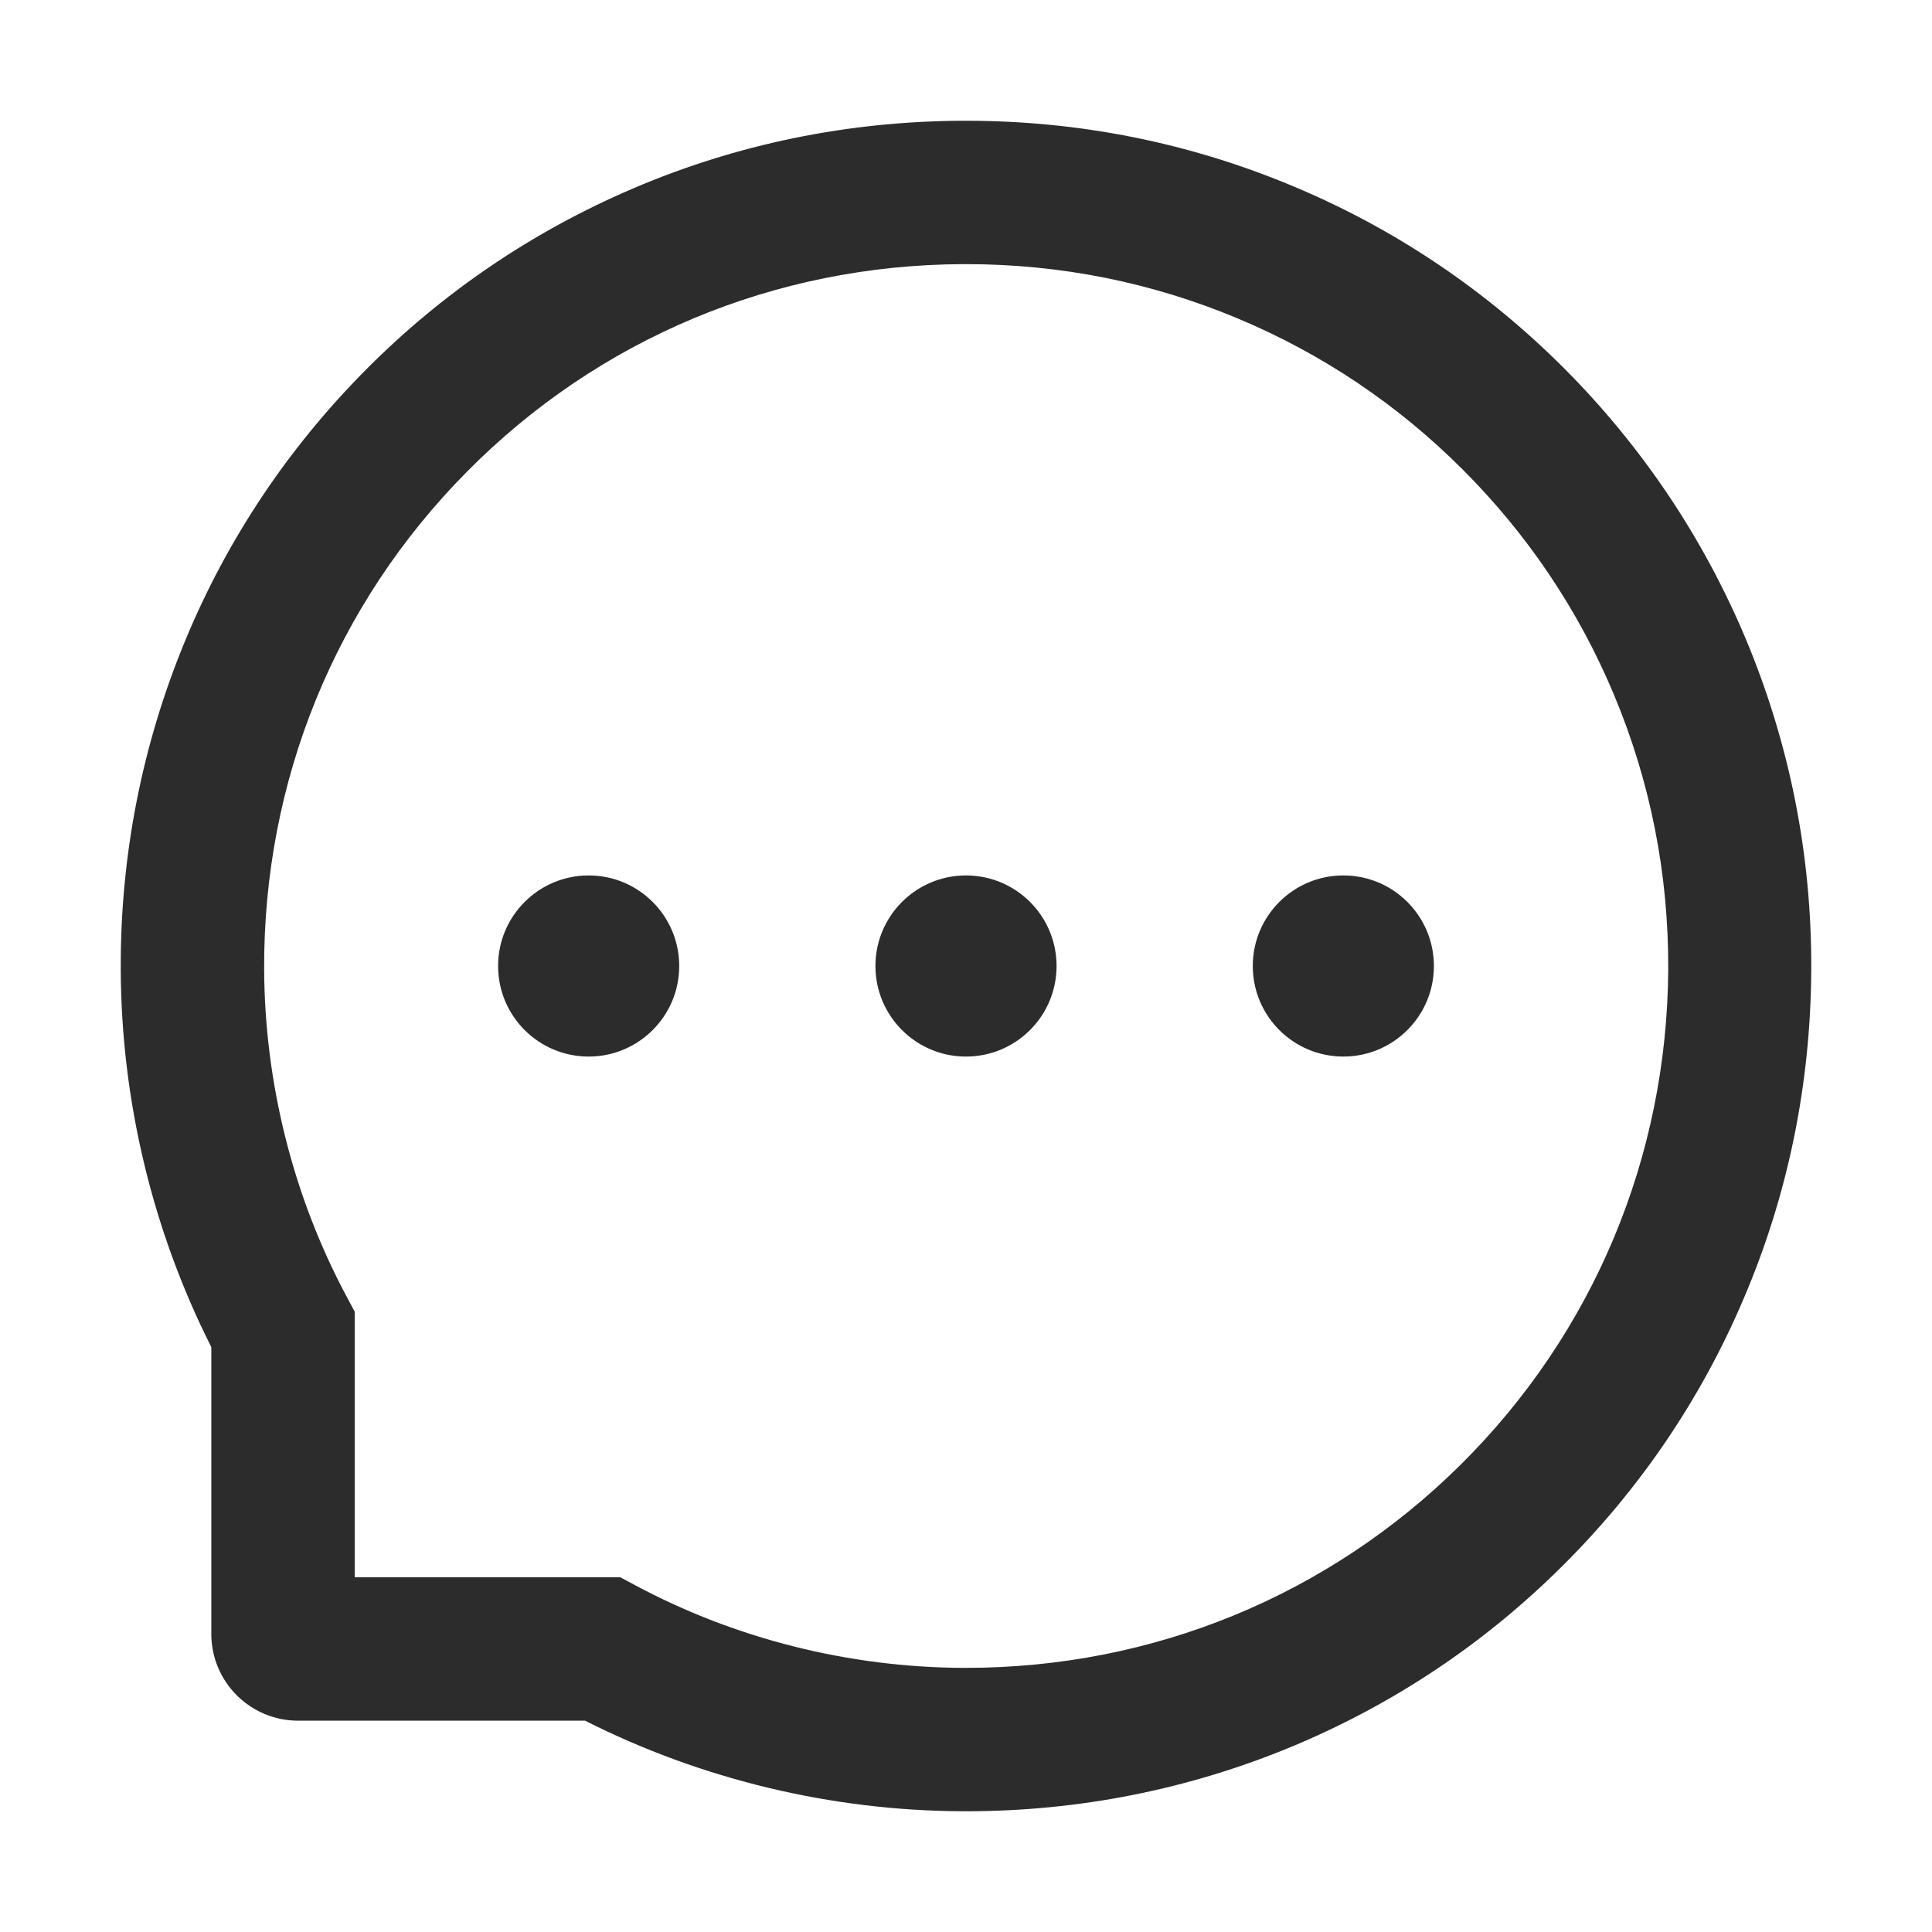
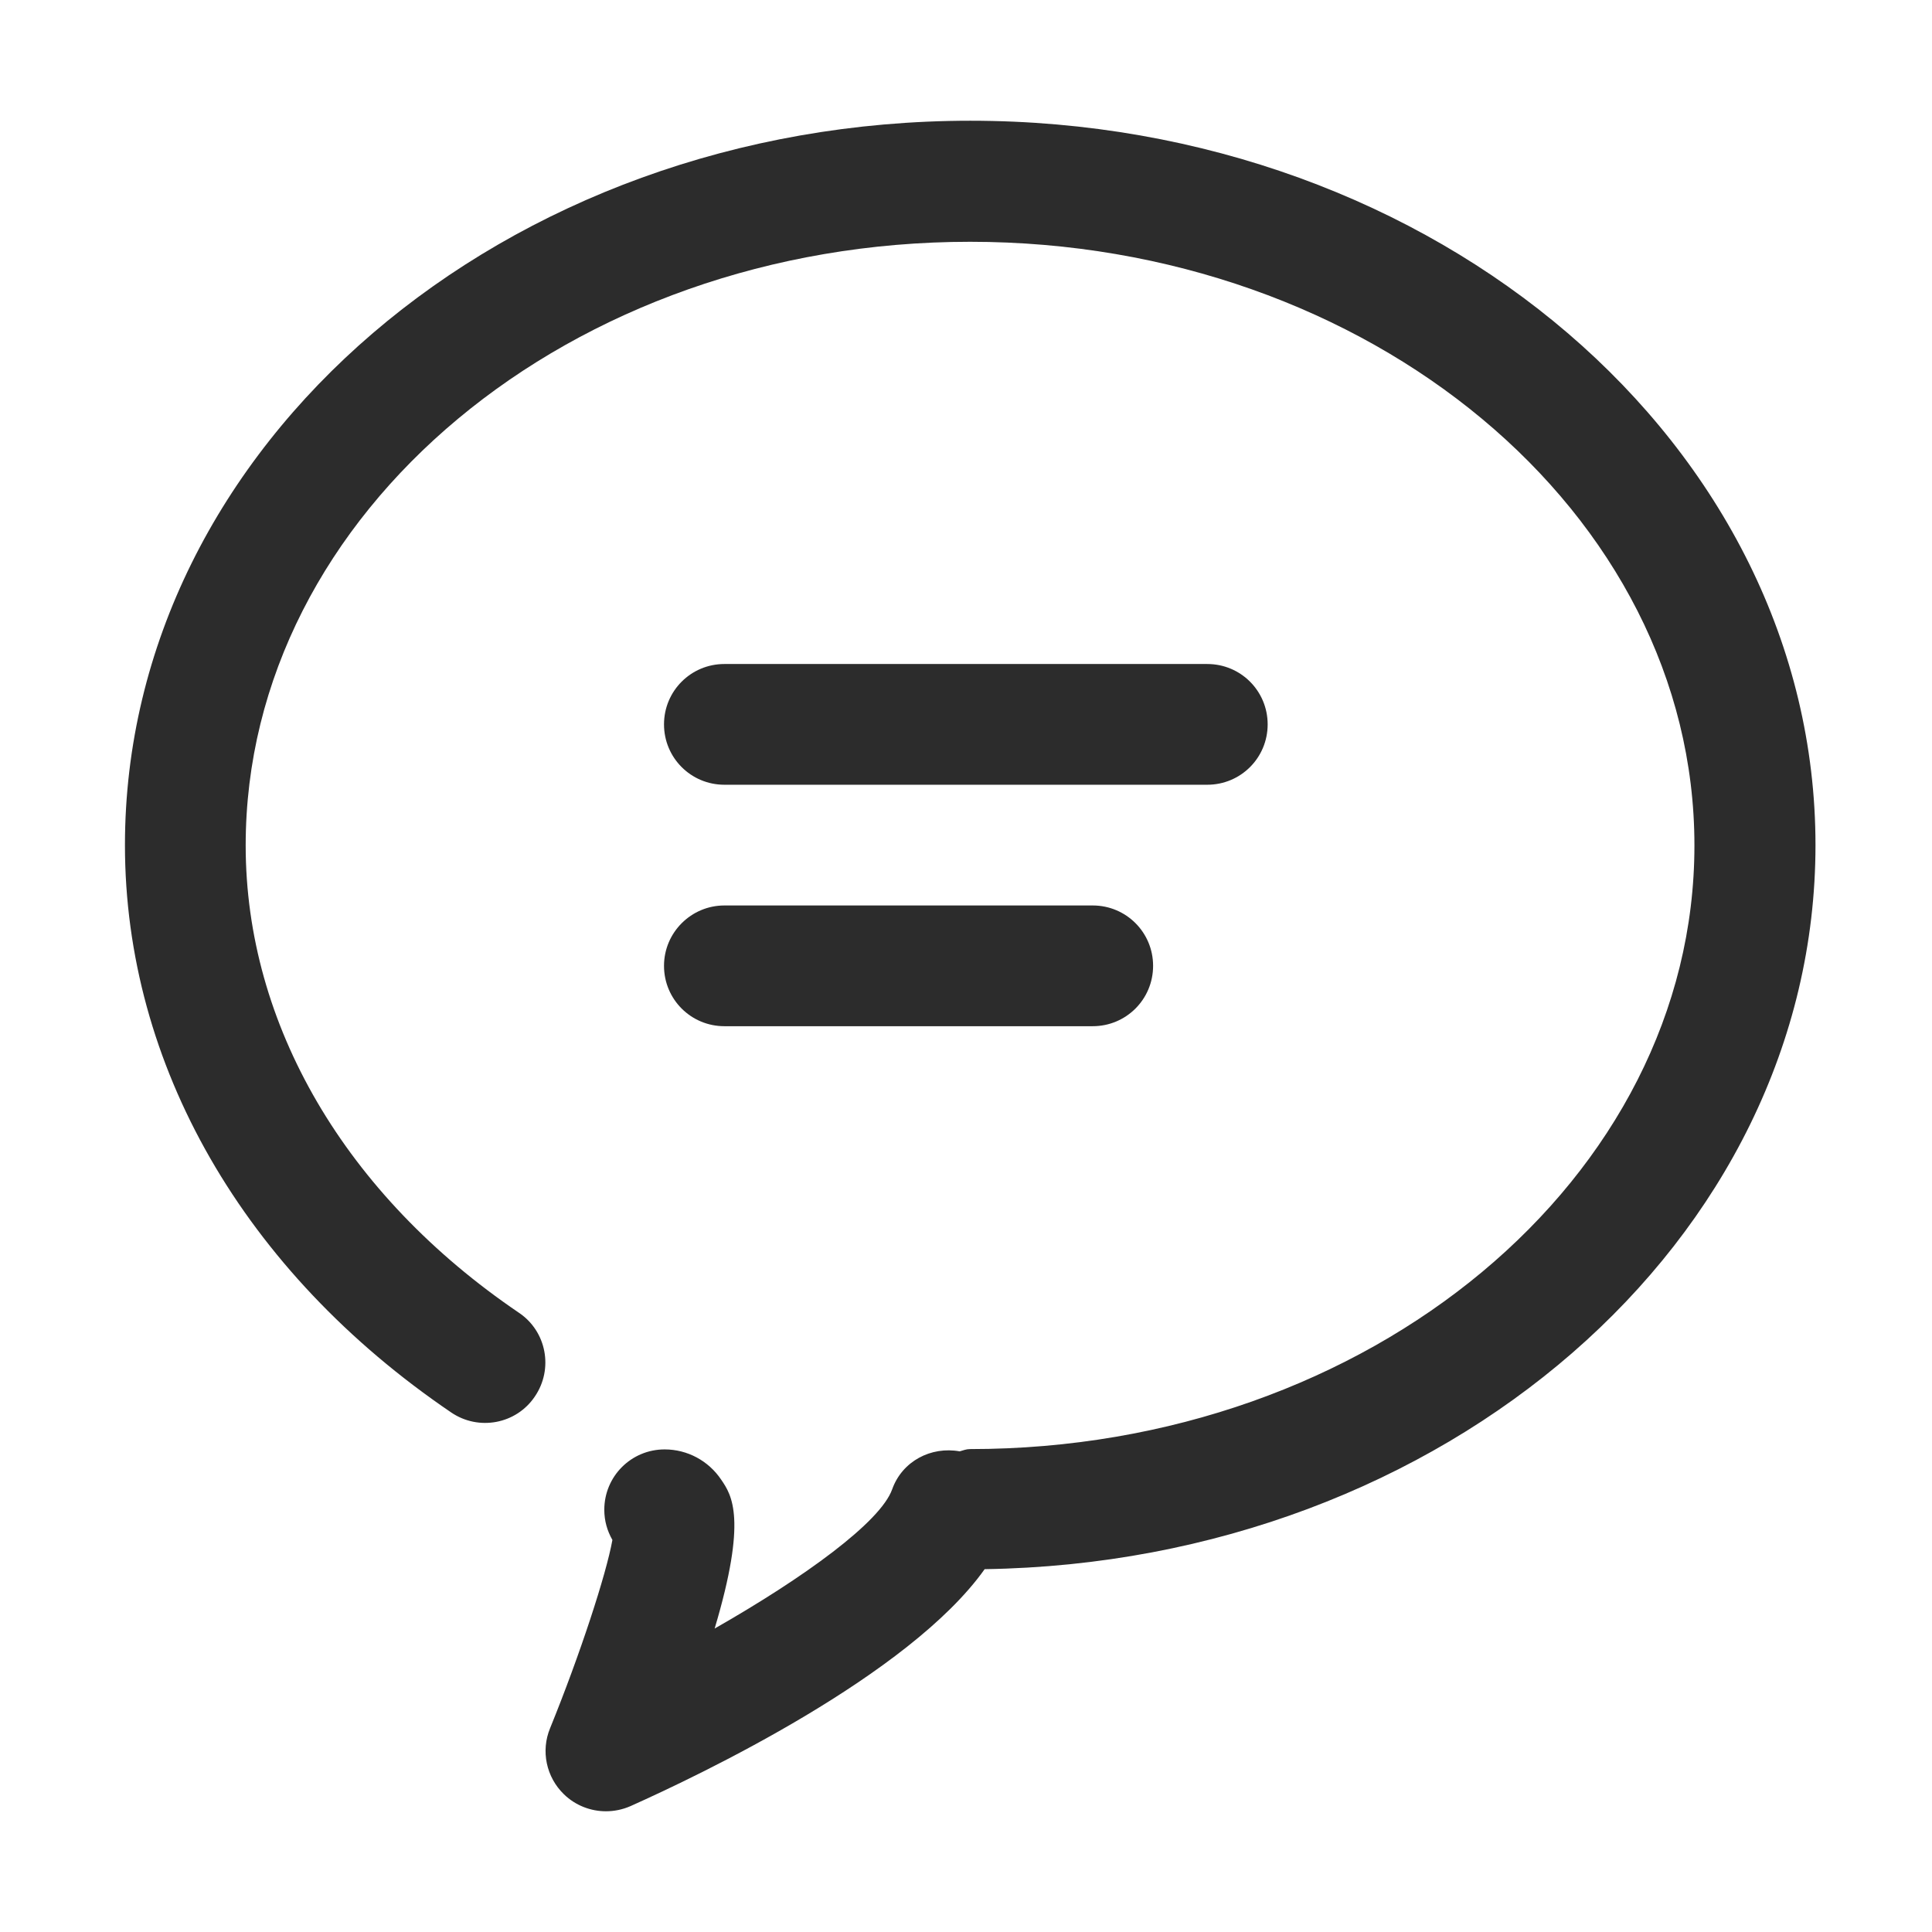
- <svg xmlns="http://www.w3.org/2000/svg" t="1649076056881" class="icon" viewBox="0 0 1024 1024" version="1.1" p-id="8334" width="64" height="64">
-   <defs>
-     <style type="text/css">@font-face { font-family: feedback-iconfont; src: url("//at.alicdn.com/t/font_1031158_u69w8yhxdu.woff2?t=1630033759944") format("woff2"), url("//at.alicdn.com/t/font_1031158_u69w8yhxdu.woff?t=1630033759944") format("woff"), url("//at.alicdn.com/t/font_1031158_u69w8yhxdu.ttf?t=1630033759944") format("truetype"); }
- </style>
-   </defs>
-   <path d="M512 512m-48 0a48 48 0 1 0 96 0 48 48 0 1 0-96 0Z" p-id="8335" fill="#2c2c2c" />
-   <path d="M712 512m-48 0a48 48 0 1 0 96 0 48 48 0 1 0-96 0Z" p-id="8336" fill="#2c2c2c" />
-   <path d="M312 512m-48 0a48 48 0 1 0 96 0 48 48 0 1 0-96 0Z" p-id="8337" fill="#2c2c2c" />
-   <path d="M925.2 338.4c-22.6-53.7-55-101.9-96.3-143.3-41.3-41.3-89.5-73.8-143.3-96.3C630.6 75.7 572.2 64 512 64h-2c-60.6 0.3-119.3 12.3-174.5 35.9-53.3 22.8-101.1 55.2-142 96.5-40.9 41.3-73 89.3-95.2 142.8-23 55.4-34.6 114.3-34.3 174.9 0.3 69.4 16.9 138.3 48 199.9v152c0 25.4 20.6 46 46 46h152.1c61.6 31.1 130.5 47.7 199.9 48h2.1c59.9 0 118-11.6 172.7-34.3 53.5-22.3 101.6-54.3 142.8-95.2 41.3-40.9 73.8-88.7 96.5-142 23.6-55.2 35.6-113.9 35.9-174.5 0.3-60.9-11.5-120-34.8-175.6z m-151.1 438C704 845.8 611 884 512 884h-1.7c-60.3-0.3-120.2-15.3-173.1-43.5l-8.4-4.5H188V695.2l-4.5-8.4C155.3 633.9 140.3 574 140 513.7c-0.4-99.7 37.7-193.3 107.6-263.8 69.8-70.5 163.1-109.5 262.8-109.9h1.7c50 0 98.5 9.7 144.2 28.9 44.6 18.7 84.6 45.6 119 80 34.3 34.3 61.3 74.4 80 119 19.4 46.2 29.1 95.2 28.9 145.8-0.6 99.6-39.7 192.9-110.1 262.7z" p-id="8338" fill="#2c2c2c" />
+ <svg xmlns="http://www.w3.org/2000/svg" t="1649309636113" class="icon" viewBox="0 0 1024 1024" version="1.1" p-id="2683" width="64" height="64">
+   <path d="M639.892 415.93 383.935 415.93c-17.717 0-31.995-14.277-31.995-31.995s14.277-31.995 31.995-31.995L639.892 351.941c17.717 0 31.995 14.277 31.995 31.995S657.61 415.93 639.892 415.93z" p-id="2684" fill="#2c2c2c" />
+   <path d="M579.172 543.909 383.935 543.909c-17.717 0-31.995-14.277-31.995-31.995S366.39 479.919 383.935 479.919l195.236 0c17.717 0 31.995 14.277 31.995 31.995S596.889 543.909 579.172 543.909z" p-id="2685" fill="#2c2c2c" />
+   <path d="M962.247 447.925c0-211.749-200.912-383.935-447.925-383.935S66.225 236.175 66.225 447.925c0 116.454 62.957 226.027 172.874 300.681 14.621 9.977 34.575 6.193 44.38-8.429 9.977-14.621 6.193-34.575-8.429-44.38-92.028-62.441-144.836-152.749-144.836-247.7 0-176.486 172.186-319.946 383.935-319.946s383.935 143.632 383.935 319.946-172.186 319.946-383.935 319.946c-2.064 0-3.612 0.688-5.504 1.204-15.137-2.752-30.446 5.16-35.779 20.126-6.193 17.373-46.444 46.616-94.092 73.794 17.373-58.141 9.117-70.698 3.44-78.954-6.709-9.977-17.889-15.997-29.93-15.997-17.717 0-31.995 14.277-31.995 31.995 0 5.848 1.548 11.181 4.3 15.997-3.268 18.233-17.201 60.893-33.027 99.768-4.988 12.041-2.064 25.974 7.397 35.091 6.02 5.848 14.105 8.945 22.19 8.945 4.3 0 8.773-0.86 13.073-2.752 36.467-16.341 147.588-69.15 187.667-125.57C765.291 828.076 962.247 657.61 962.247 447.925z" p-id="2686" fill="#2c2c2c" />
</svg>
